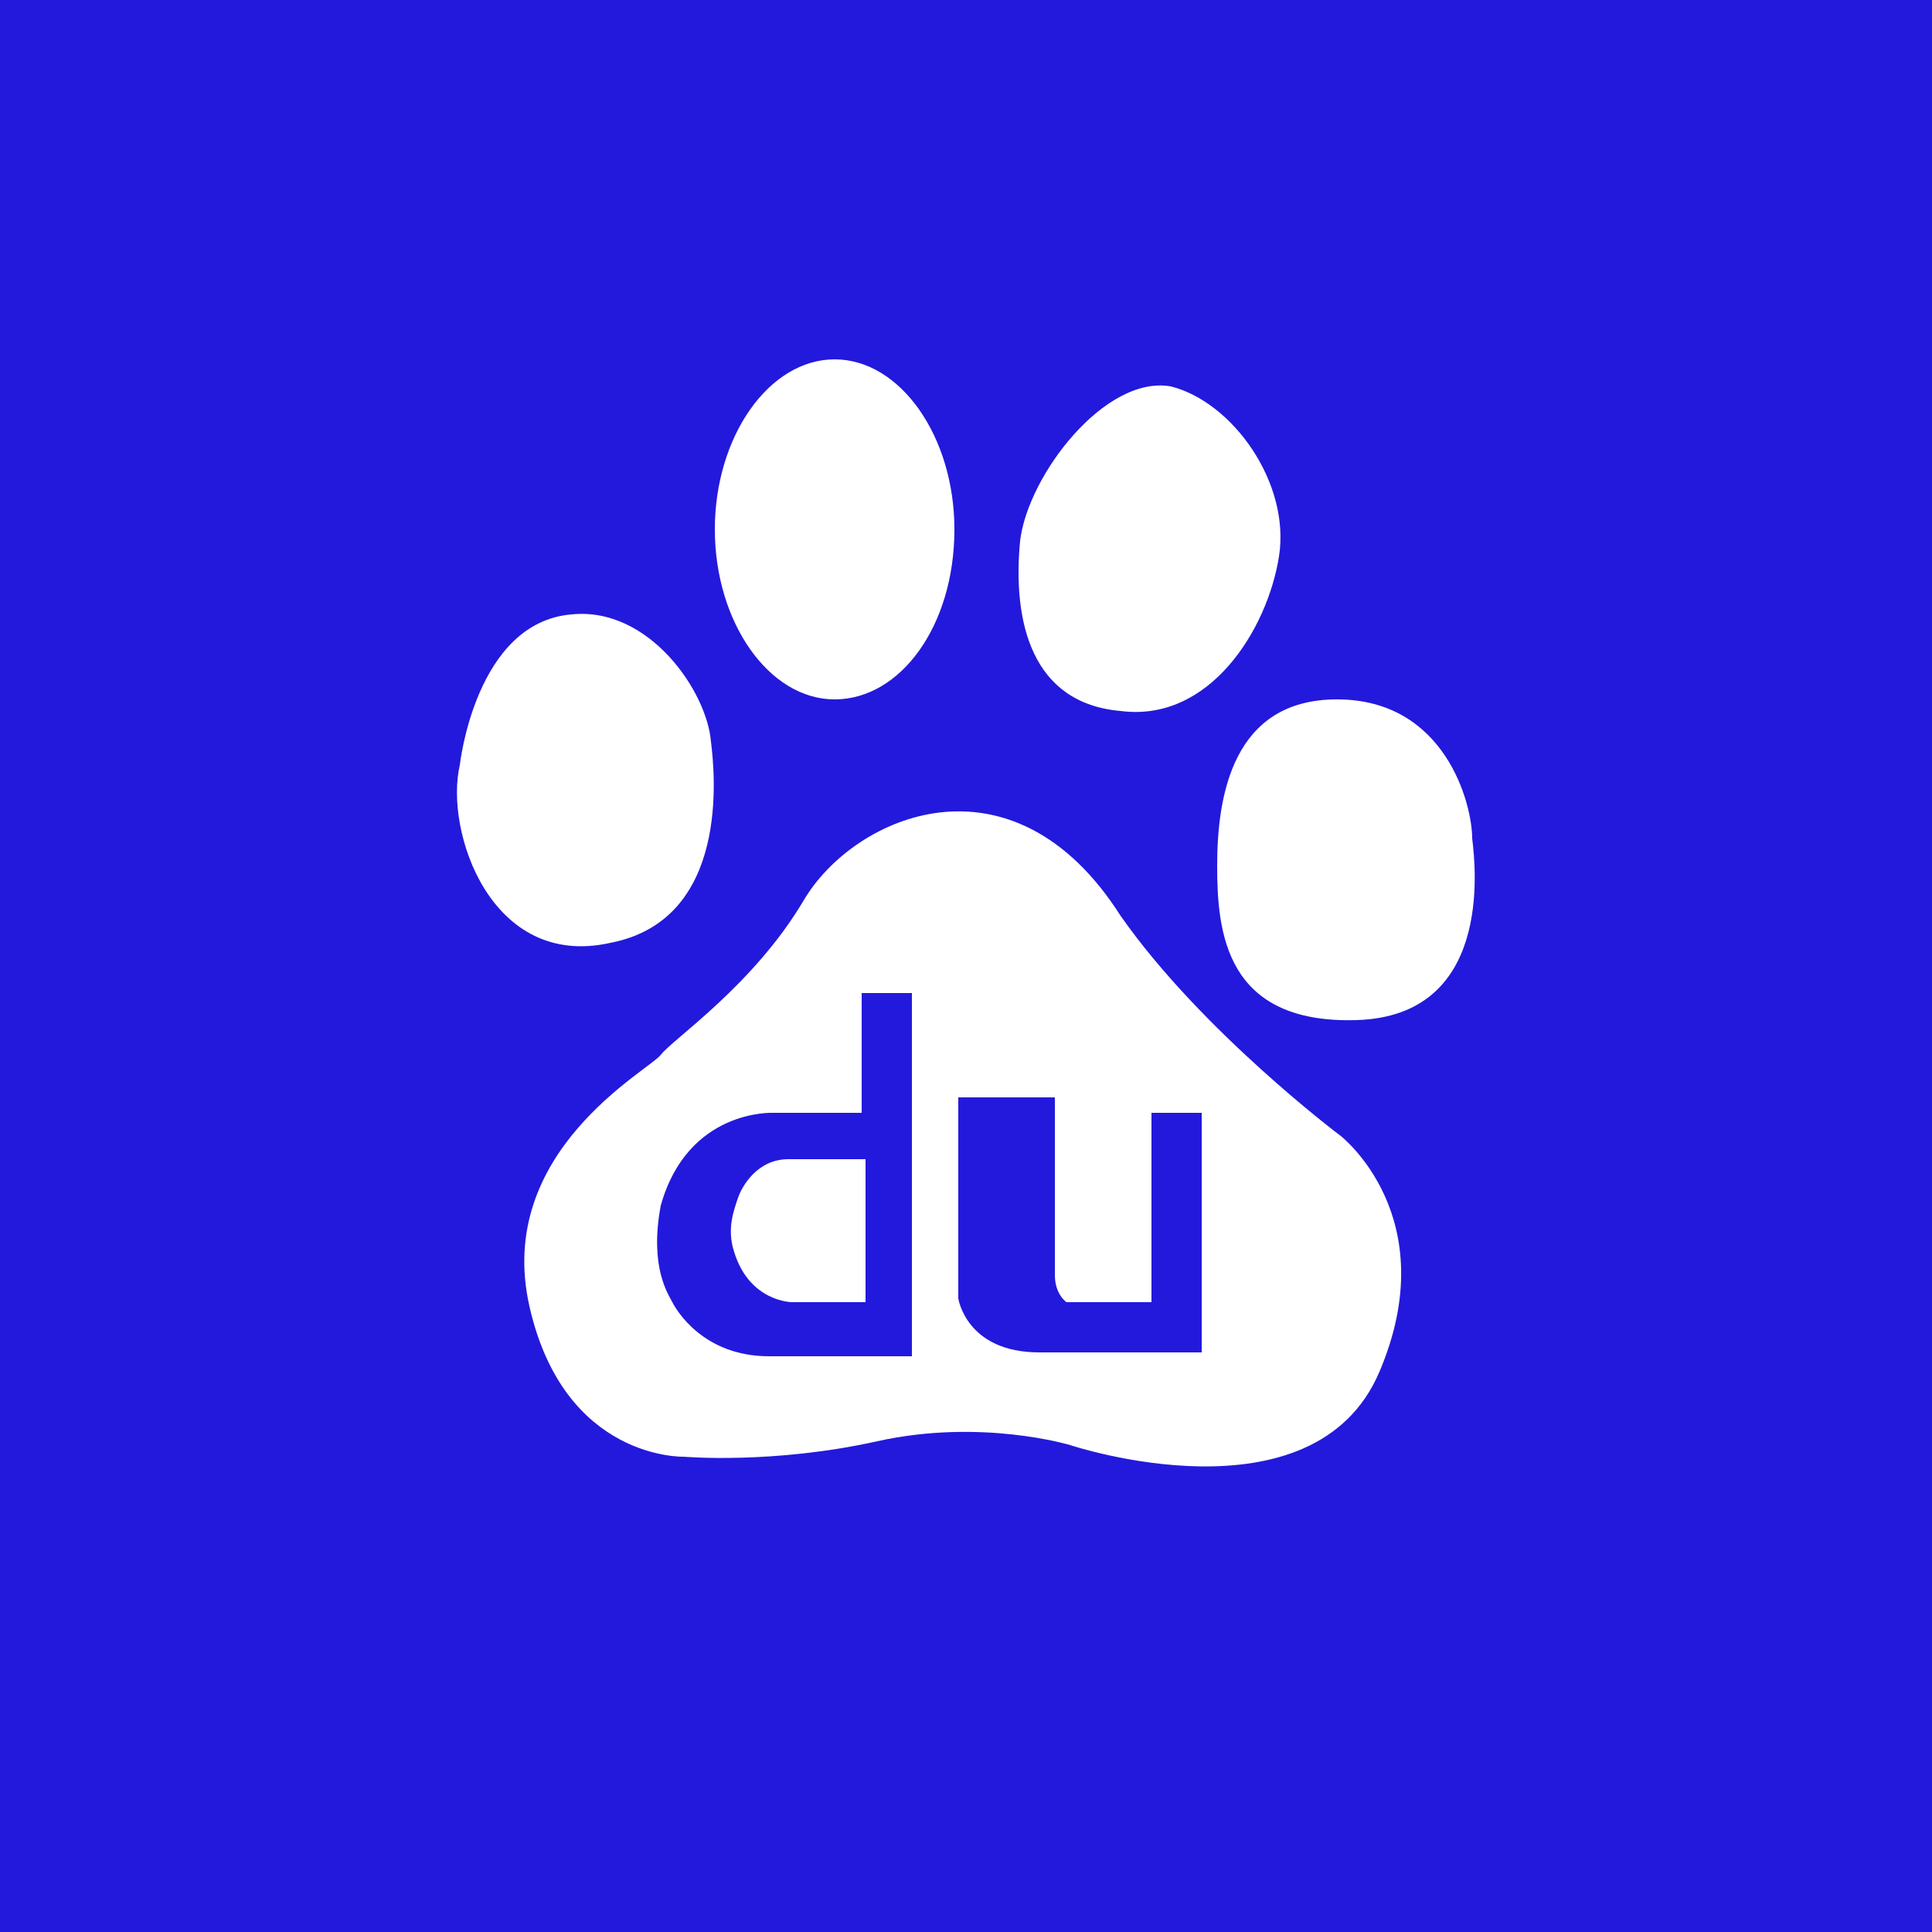
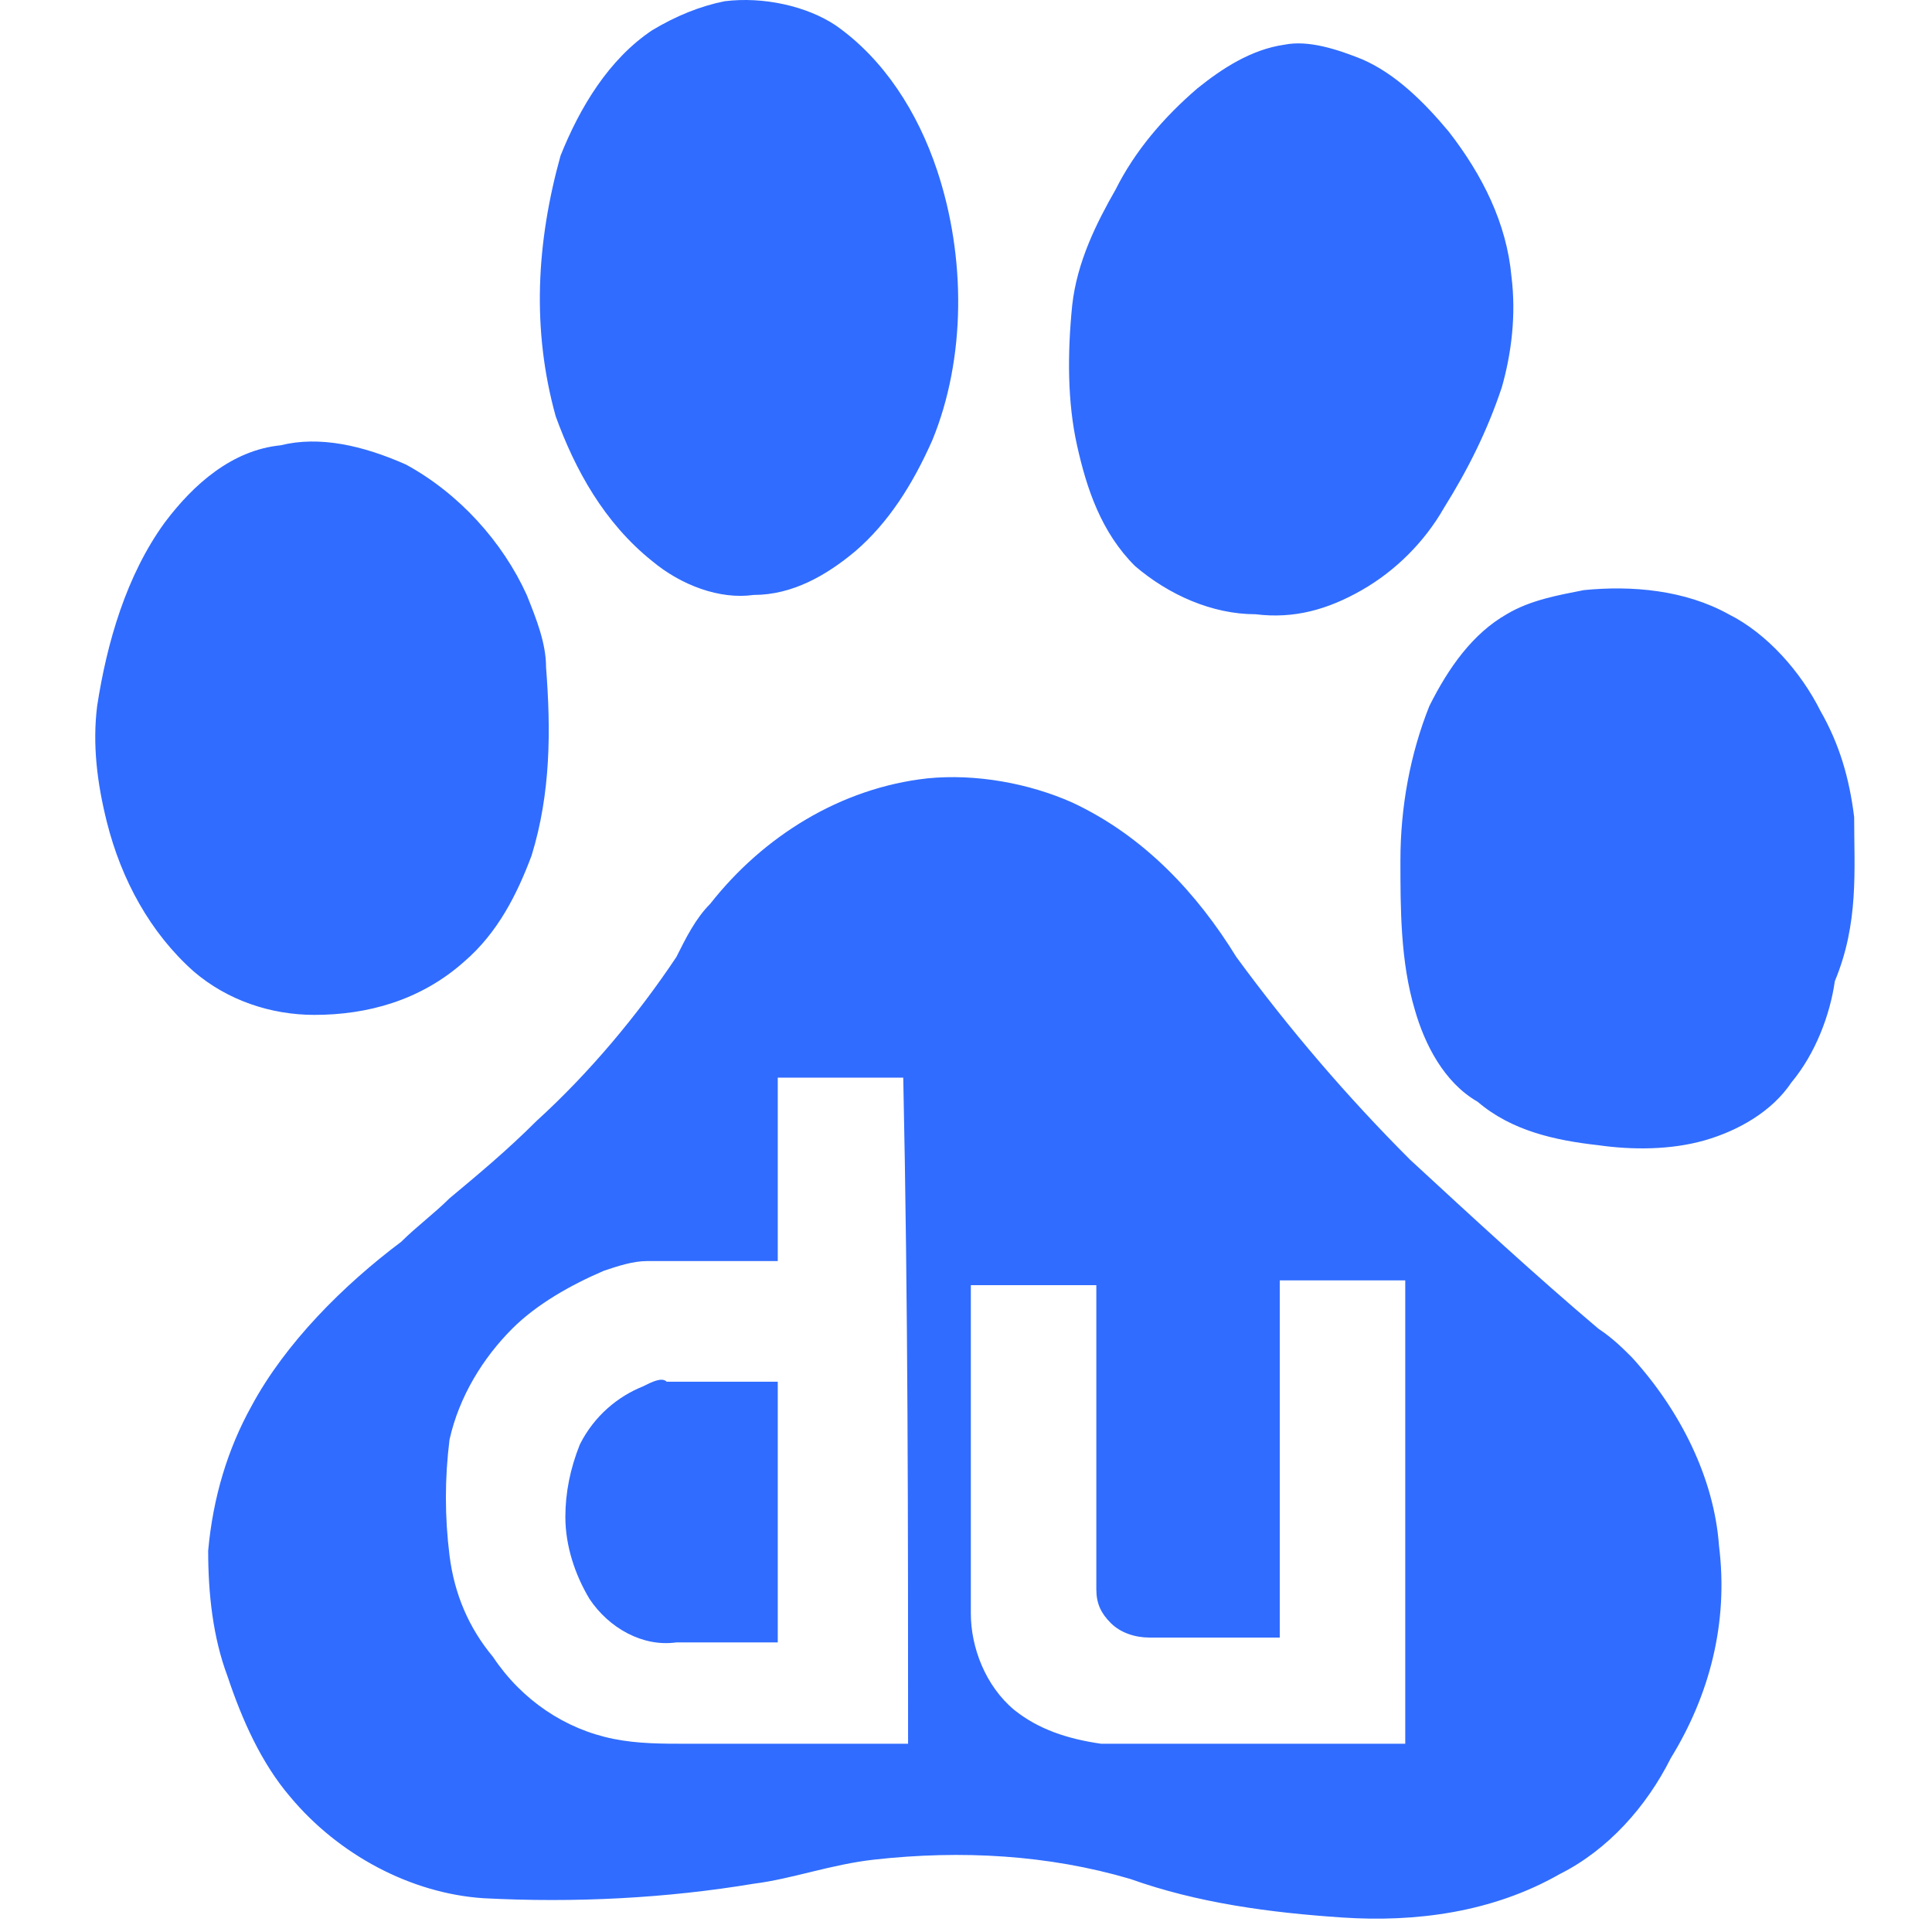
- <svg xmlns="http://www.w3.org/2000/svg" version="1.1" id="图层_1" x="0px" y="0px" viewBox="0 0 50 50" style="enable-background:new 0 0 50 50;" xml:space="preserve">
-   <style type="text/css">
- 	.st0{fill:#2319DC;}
- </style>
-   <path class="st0" d="M29.8,33.7h-2.2c0,0-0.3-0.2-0.3-0.7v-4.6h-2.5v5.2c0,0,0.2,1.4,2.1,1.4h4.2v-6.2h-1.3V33.7L29.8,33.7z   M22.3,28.8H20c0,0-2.2-0.1-2.9,2.4c-0.3,1.6,0.2,2.3,0.3,2.5c0.1,0.2,0.8,1.4,2.5,1.4h3.7v-9.4h-1.3L22.3,28.8L22.3,28.8z   M22.3,33.7h-1.8c0,0-1.1,0-1.5-1.3c-0.2-0.6,0-1.1,0.1-1.4s0.5-1,1.3-1h2v3.7H22.3z M50,0H0v50h50V0z M26.4,14  c0.2-1.7,2.2-4.3,3.9-4c1.6,0.4,3.1,2.5,2.8,4.4s-1.8,4.3-4.1,4C26.7,18.2,26.2,16.1,26.4,14z M21.6,9.3c1.7,0,3.1,2,3.1,4.4  c0,2.5-1.4,4.4-3.1,4.4s-3.1-2-3.1-4.4S19.9,9.3,21.6,9.3z M11.9,19.8c0,0,0.4-3.7,2.9-3.9c2-0.2,3.5,2,3.6,3.3  c0.1,0.8,0.5,4.6-2.6,5.2C12.7,25.1,11.5,21.5,11.9,19.8z M35.7,35.5c-1.7,4-8,1.9-8,1.9s-2.3-0.7-5-0.1c-2.7,0.6-5,0.4-5,0.4  s-3.1,0.1-4-3.9s3.1-6.1,3.4-6.5s2.4-1.8,3.7-4c1.3-2.2,5.4-4,8.2,0.4c2.1,3,5.7,5.7,5.7,5.7S37.4,31.5,35.7,35.5L35.7,35.5z   M35.1,26.4c-3.4,0.1-3.6-2.3-3.6-4c0-1.8,0.4-4.3,3.1-4.3c2.8,0,3.5,2.7,3.5,3.6C38.2,22.5,38.6,26.3,35.1,26.4L35.1,26.4z" />
+ <svg xmlns="http://www.w3.org/2000/svg" t="1714289529295" class="icon" viewBox="0 0 1024 1024" version="1.1" p-id="5585" width="16" height="16">
+   <path d="M345.706 297.423c15.35 12.792 35.817 20.467 53.726 17.908 20.467 0 38.375-10.233 53.725-23.025 17.91-15.35 30.7-35.817 40.934-58.842C512 189.97 512 136.245 496.65 90.194c-10.234-30.7-28.142-58.842-53.726-76.75C427.574 3.21 404.548-1.906 384.081 0.652c-12.791 2.558-25.583 7.675-38.375 15.35-23.025 15.35-38.376 40.934-48.61 66.518-12.791 46.05-15.35 92.101-2.557 138.152 10.233 28.142 25.583 56.284 51.167 76.75z m255.837 2.558c17.909 15.35 40.934 25.584 63.96 25.584 20.466 2.558 38.375-2.558 56.283-12.792 17.909-10.233 33.26-25.584 43.493-43.492 12.792-20.467 23.025-40.934 30.7-63.96 5.117-17.908 7.675-38.375 5.117-58.842-2.559-28.142-15.35-53.726-33.259-76.751-12.792-15.35-28.142-30.7-46.05-38.376-12.792-5.116-28.143-10.233-40.935-7.675-17.908 2.559-33.258 12.792-46.05 23.026-17.909 15.35-33.259 33.258-43.493 53.725-10.233 17.909-20.466 38.376-23.025 61.401-2.558 25.584-2.558 51.168 2.559 74.193 5.116 23.025 12.791 46.05 30.7 63.96zM245.929 509.768c17.91-15.35 28.143-35.818 35.818-56.285 10.233-33.258 10.233-66.517 7.675-99.776 0-12.792-5.117-25.584-10.234-38.376-12.792-28.142-35.817-53.725-63.959-69.076-23.025-10.233-46.05-15.35-66.518-10.233-25.583 2.558-46.05 20.467-61.4 40.934-20.467 28.142-30.7 63.96-35.818 97.218-2.558 20.467 0 40.934 5.117 61.4 7.675 30.701 23.025 58.843 46.05 79.31 17.91 15.35 40.935 23.026 63.96 23.026 28.142 0 56.284-7.675 79.31-28.142z m736.811-76.752c-2.558-20.467-7.675-38.375-17.908-56.284-10.234-20.467-28.143-40.934-48.61-51.167-23.025-12.792-51.167-15.35-76.75-12.792-12.792 2.558-28.143 5.117-40.935 12.792-17.908 10.233-30.7 28.142-40.933 48.609-10.234 25.584-15.35 53.726-15.35 81.868 0 25.583 0 53.726 7.674 79.31 5.117 17.908 15.35 38.375 33.26 48.608 17.908 15.35 40.933 20.467 63.959 23.026 17.908 2.558 38.375 2.558 56.284-2.559 17.908-5.116 35.817-15.35 46.05-30.7 12.792-15.35 20.467-35.817 23.026-53.726 12.792-30.7 10.233-58.842 10.233-86.985zM911.106 819.33c-2.559-35.817-20.467-71.634-46.05-99.776-5.118-5.117-10.234-10.234-17.91-15.35-33.258-28.142-66.517-58.843-99.776-89.543-33.259-33.26-63.96-69.076-92.101-107.452-20.467-33.259-48.61-63.96-86.985-81.868-23.025-10.233-51.167-15.35-76.751-12.792-46.05 5.117-86.985 30.7-115.127 66.518-7.675 7.675-12.791 17.909-17.908 28.142-20.467 30.7-46.05 61.401-74.193 86.985-15.35 15.35-30.7 28.142-46.05 40.934-7.676 7.675-17.91 15.35-25.584 23.025-30.7 23.025-61.401 53.726-79.31 86.985-12.792 23.025-20.467 48.609-23.025 76.75 0 23.026 2.558 46.051 10.233 66.518 7.675 23.026 17.909 46.051 33.26 63.96 25.583 30.7 63.958 51.167 102.334 53.725 48.609 2.559 97.218 0 143.269-7.675 20.467-2.558 40.934-10.233 63.959-12.792 46.05-5.116 92.101-2.558 135.594 10.234 35.817 12.792 74.192 17.909 112.568 20.467 38.375 2.558 79.31-2.558 115.127-23.025 25.583-12.792 46.05-35.818 58.842-61.401 20.467-33.26 30.7-71.635 25.584-112.569zM481.3 924.224H363.615c-12.792 0-25.584 0-38.376-2.559-25.584-5.117-48.61-20.467-63.96-43.492-12.791-15.35-20.466-33.259-23.025-53.726a246.563 246.563 0 0 1 0-61.4c5.117-23.026 17.909-43.493 33.26-58.843 12.791-12.792 30.7-23.026 48.608-30.7 7.675-2.56 15.35-5.117 23.026-5.117h69.076v-97.219h66.517c2.559 120.244 2.559 237.929 2.559 353.056z m263.512 0H583.634c-17.908-2.559-33.258-7.676-46.05-17.909-15.35-12.792-23.026-33.259-23.026-51.167v-173.97h66.518v161.178c0 7.675 2.558 12.792 7.675 17.908 5.117 5.117 12.792 7.675 20.467 7.675h69.076V678.62h66.518v245.604z" fill="#306CFF" p-id="5586" />
+   <path d="M340.59 734.904c-12.793 5.117-25.585 15.35-33.26 30.7-5.116 12.792-7.675 25.584-7.675 38.376 0 15.35 5.117 30.7 12.792 43.492 10.234 15.35 28.142 25.584 46.05 23.026h53.727V732.346H353.38c-2.558-2.559-7.675 0-12.792 2.558z" fill="#306CFF" p-id="5587" />
</svg>
